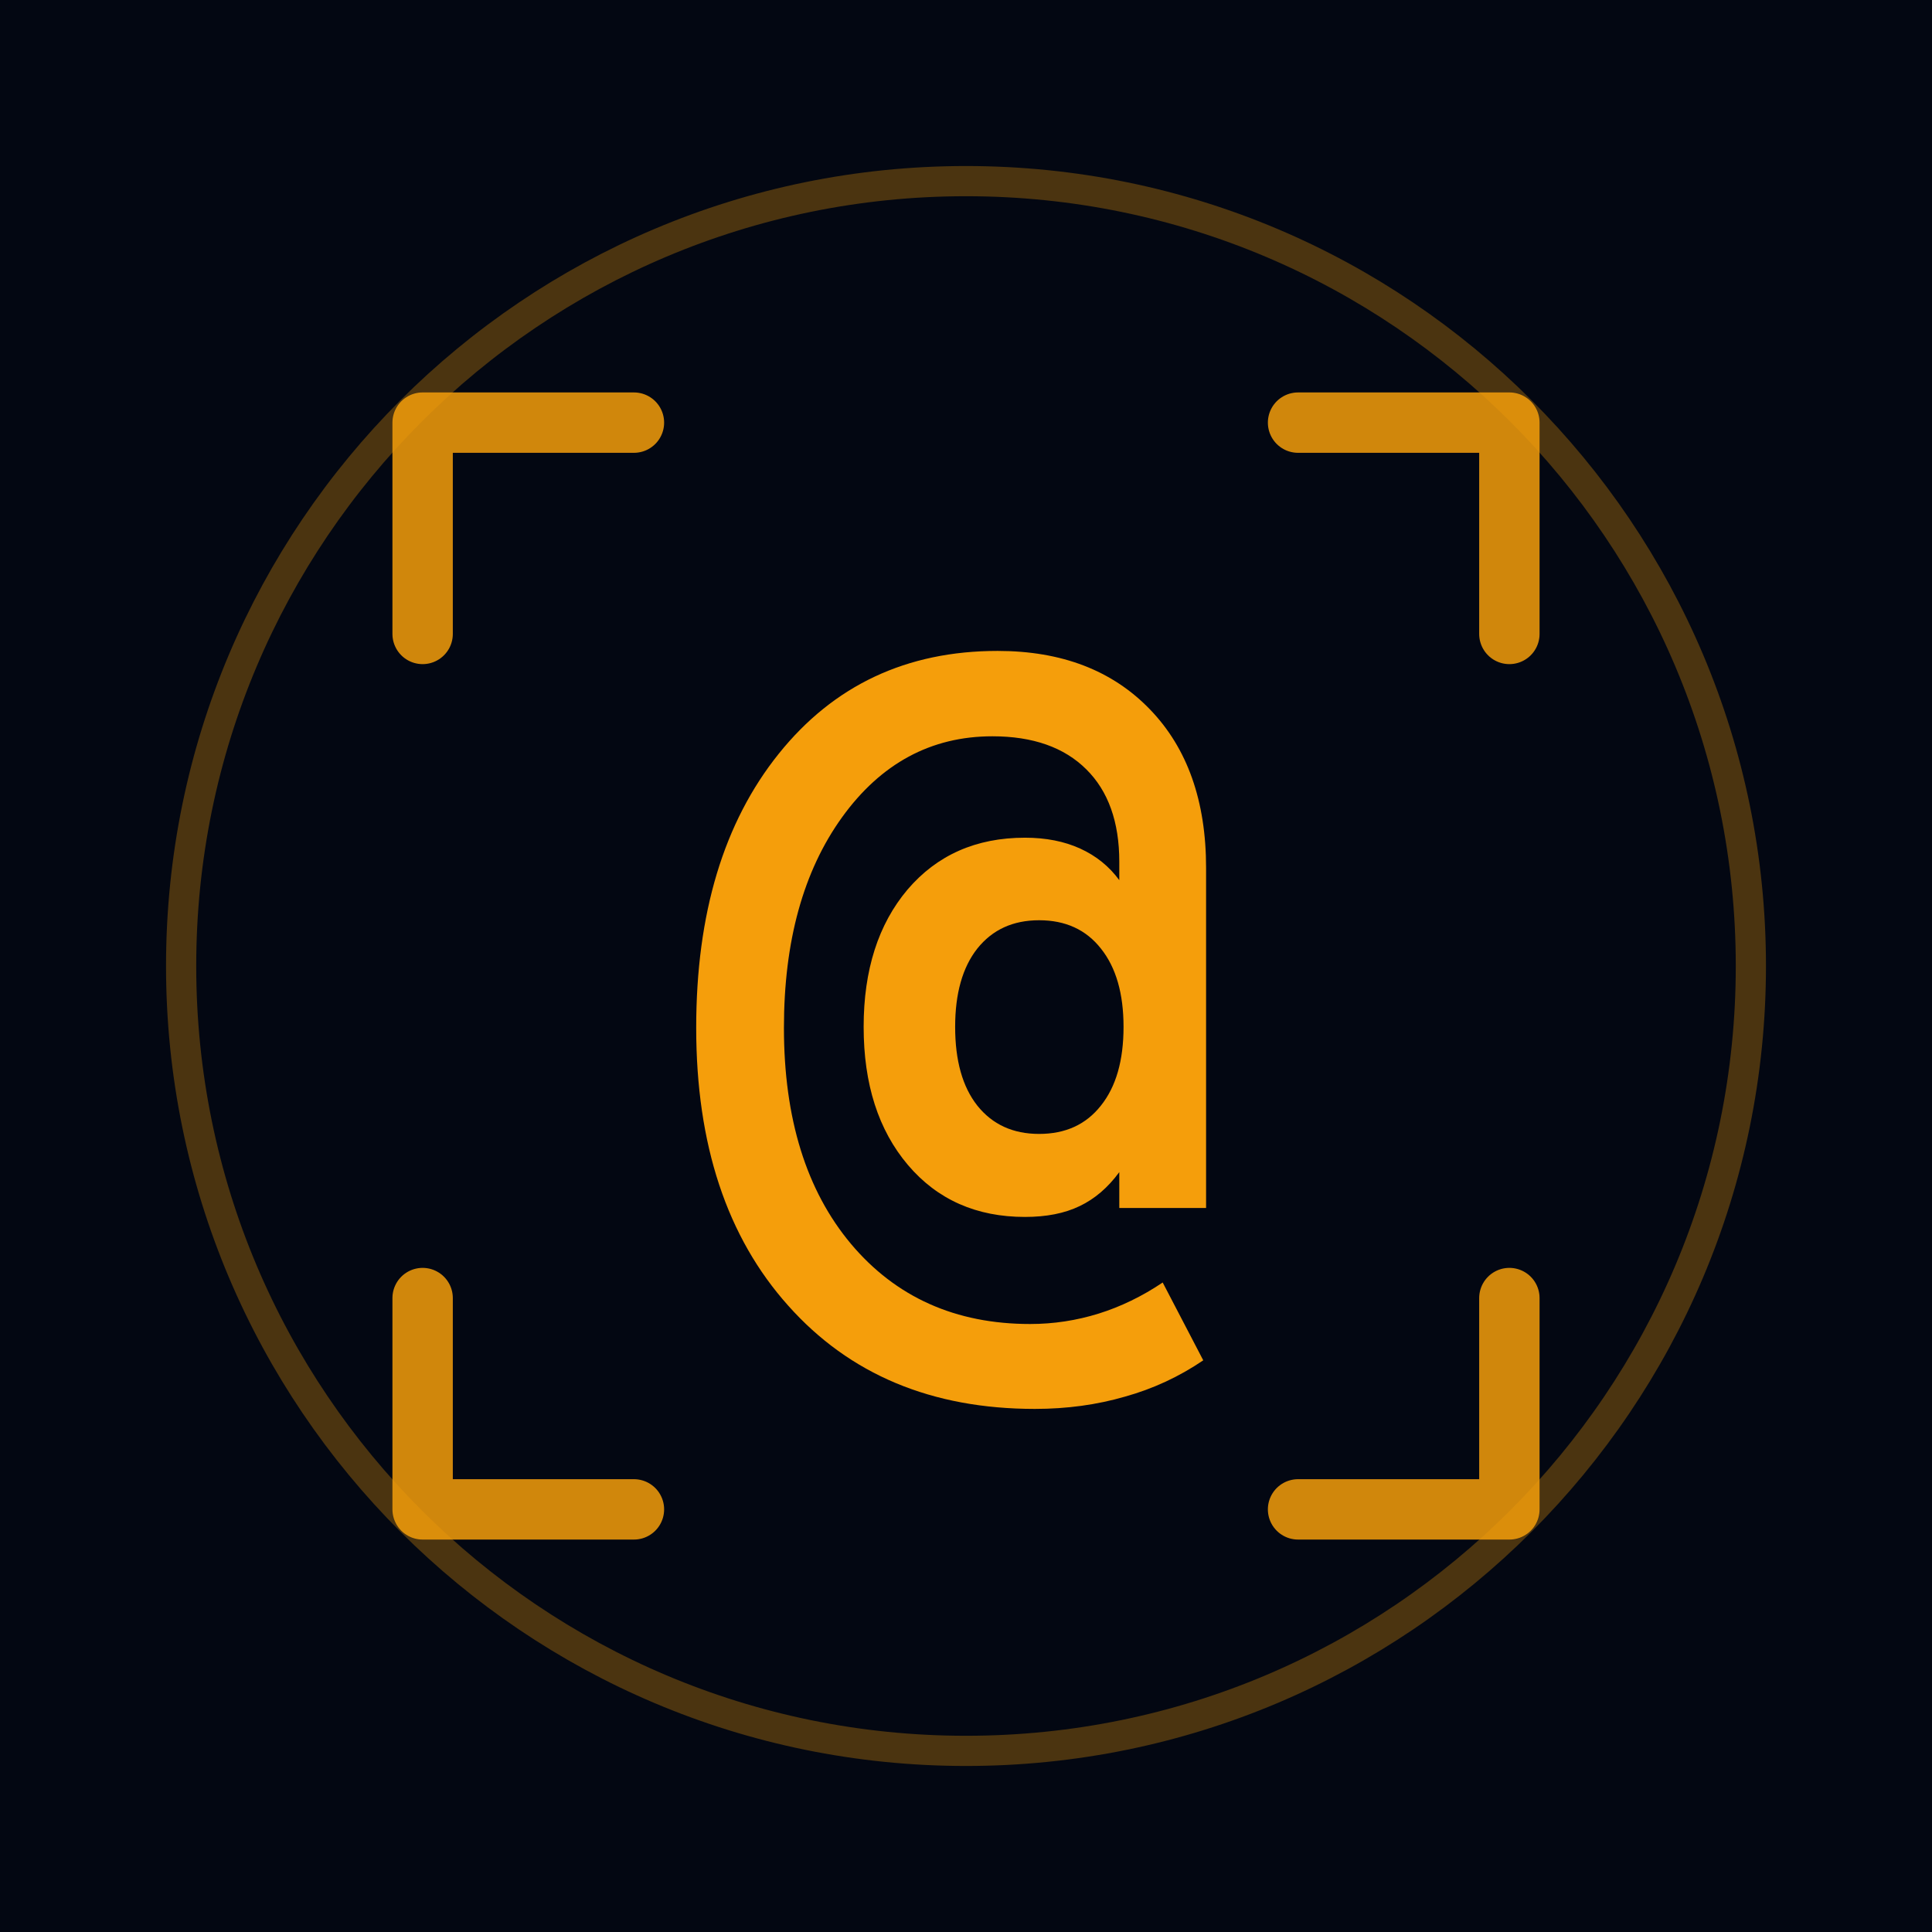
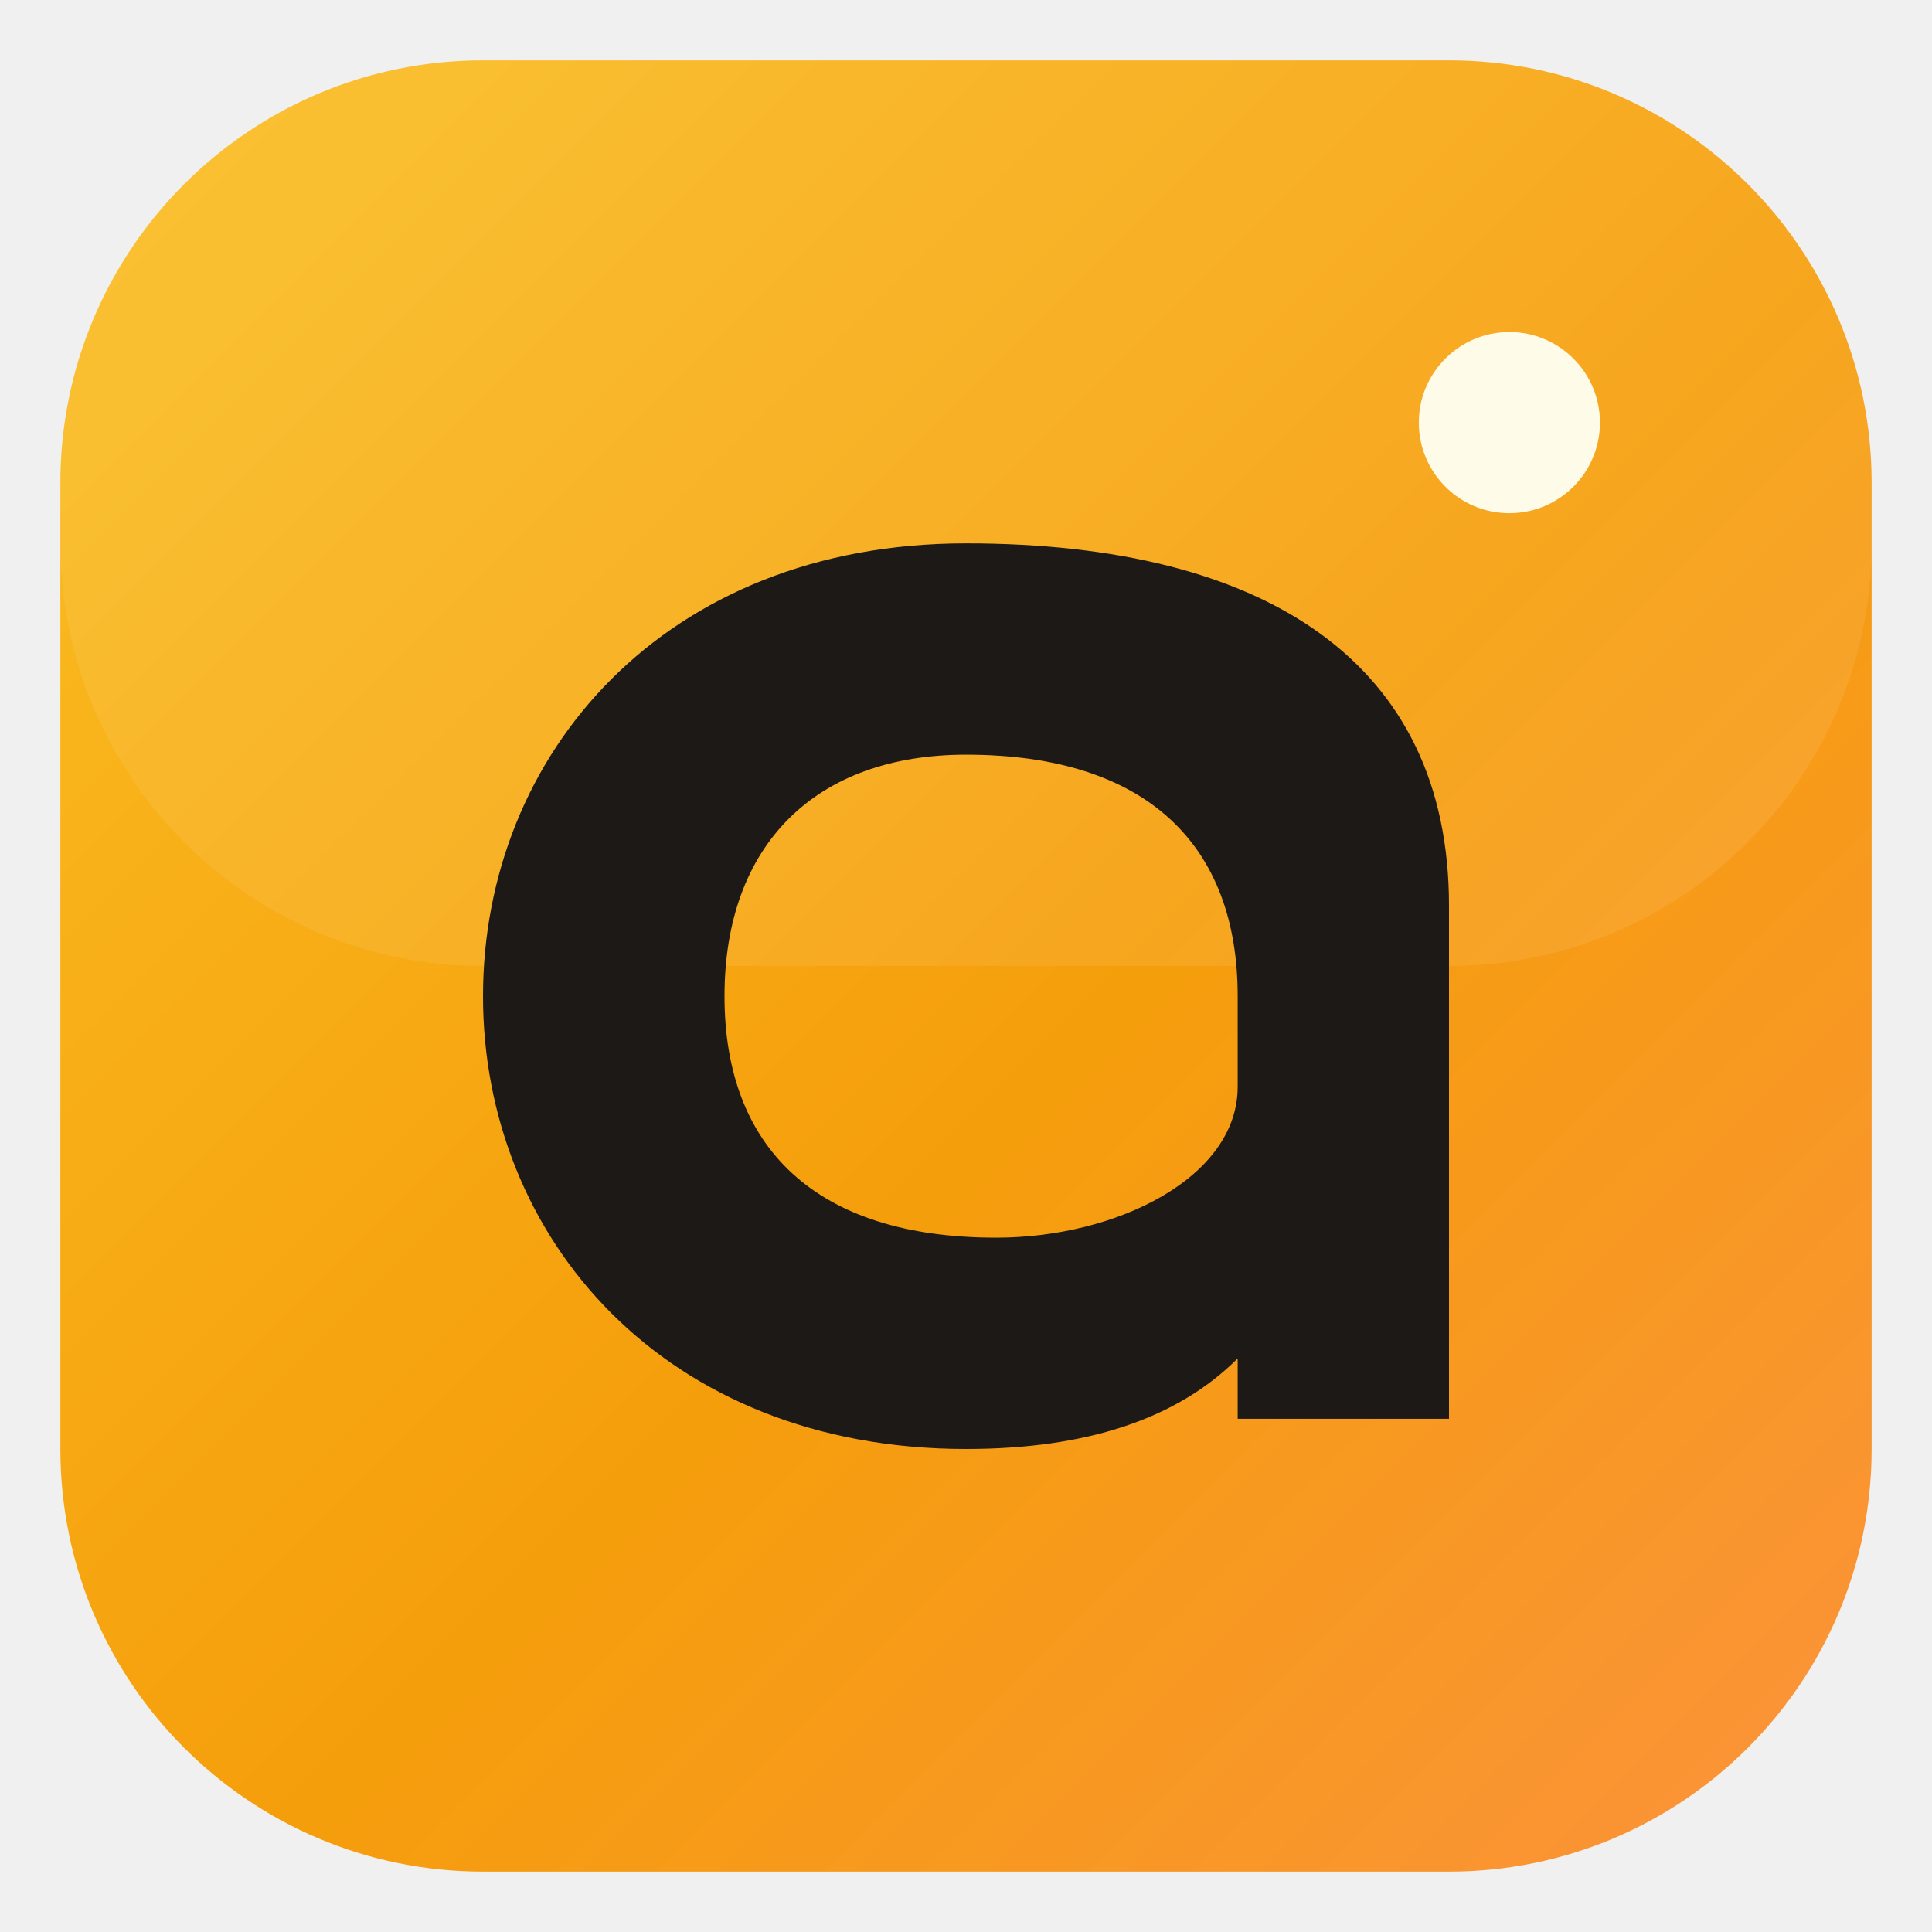
<svg xmlns="http://www.w3.org/2000/svg" width="64" height="64" viewBox="0 0 64 64">
-   <rect width="64" height="64" fill="#030712" />
-   <circle cx="32" cy="32" r="26" fill="none" stroke="#f59e0b" stroke-width="1" stroke-opacity="0.3" />
-   <g stroke="#f59e0b" stroke-width="2" stroke-linecap="round" fill="none" opacity="0.85">
-     <path d="M 14 14 L 14 21 M 14 14 L 21 14" />
-     <path d="M 50 14 L 50 21 M 50 14 L 43 14" />
-     <path d="M 14 50 L 14 43 M 14 50 L 21 50" />
-     <path d="M 50 50 L 50 43 M 50 50 L 43 50" />
-   </g>
-   <text x="32" y="42" font-family="monospace" font-size="30" font-weight="700" text-anchor="middle" fill="#f59e0b">@</text>
+   <defs>
+     <linearGradient id="g" x1="0%" y1="0%" x2="100%" y2="100%">
+       <stop offset="0%" stop-color="#fbbf24" />
+       <stop offset="55%" stop-color="#f59e0b" />
+       <stop offset="100%" stop-color="#fb923c" />
+     </linearGradient>
+   </defs>
+   <rect x="2" y="2" width="60" height="60" rx="14" fill="url(#g)" />
+   <rect x="2" y="2" width="60" height="30" rx="14" fill="white" fill-opacity="0.08" />
+   <path d="M 32 18 C 22 18, 16 25, 16 33 C 16 41, 22 48, 32 48 C 36 48, 39 47, 41 45 L 41 47 L 48 47 L 48 30 C 48 22, 42 18, 32 18 Z M 32 25 C 38 25, 41 28, 41 33 L 41 36 C 41 39, 37 41, 33 41 C 27 41, 24 38, 24 33 C 24 28, 27 25, 32 25 Z" fill="#1c1917" />
+   <circle cx="50" cy="14" r="3" fill="#fefce8" />
</svg>
